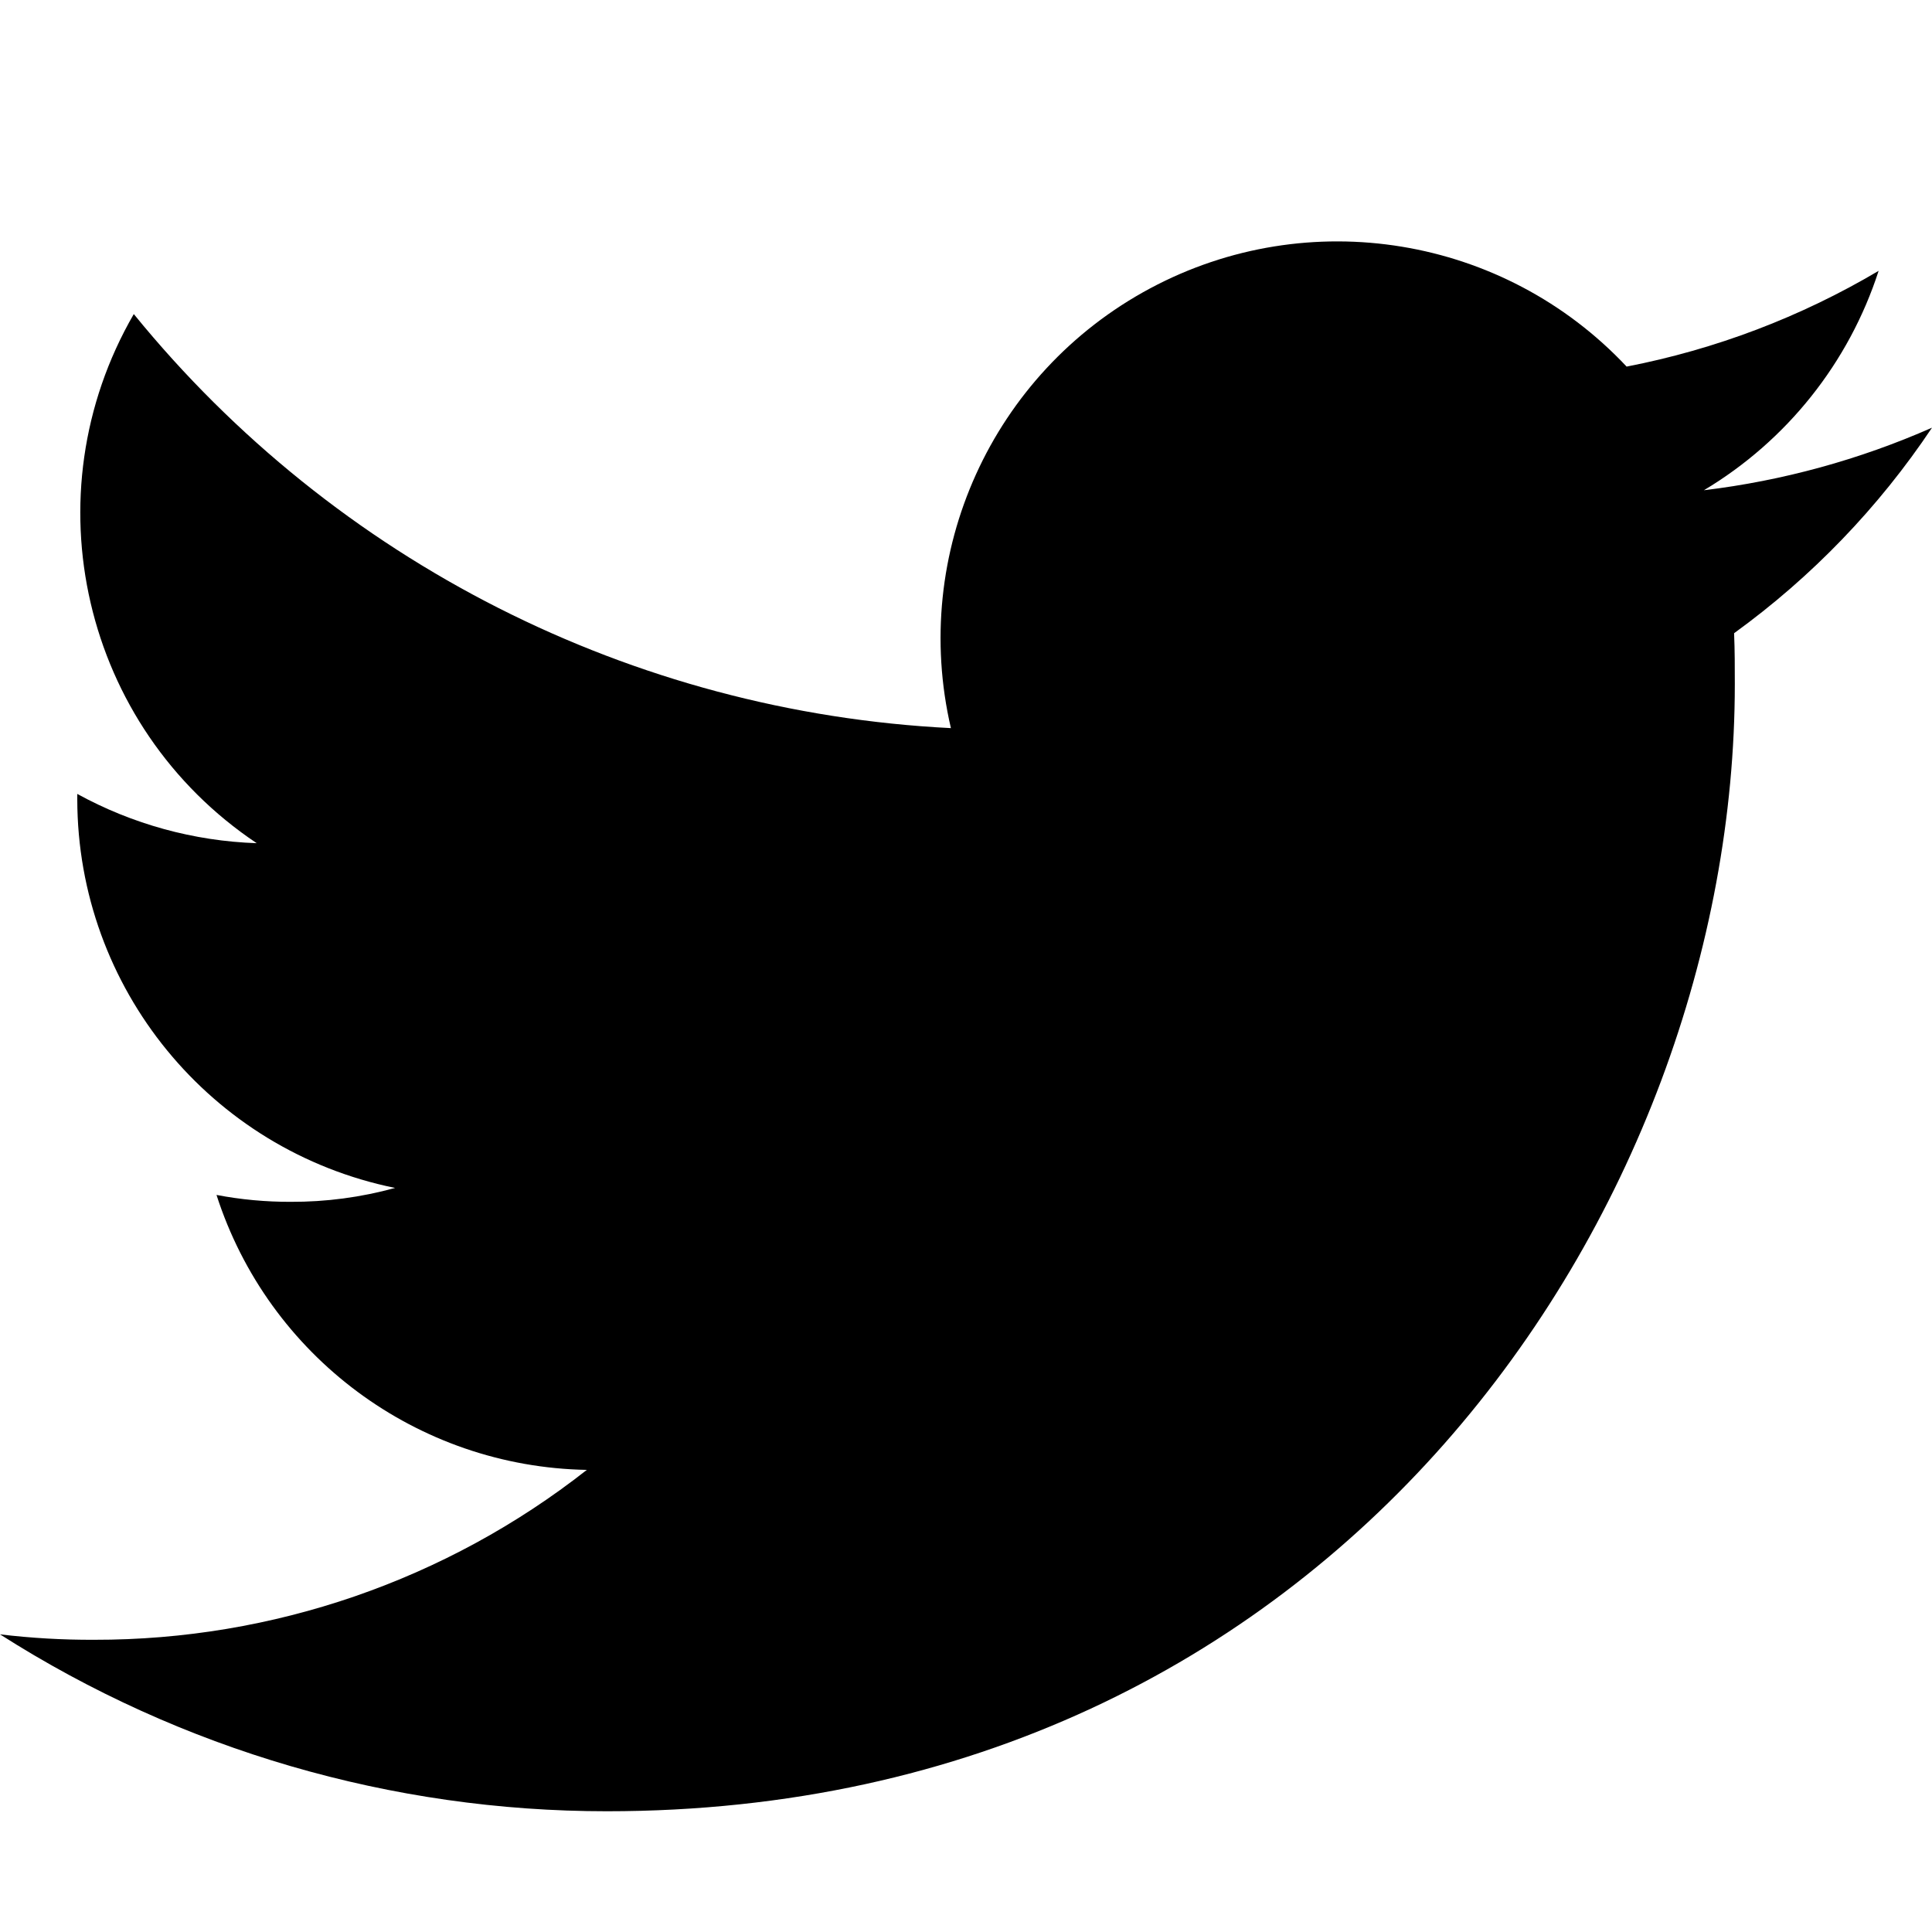
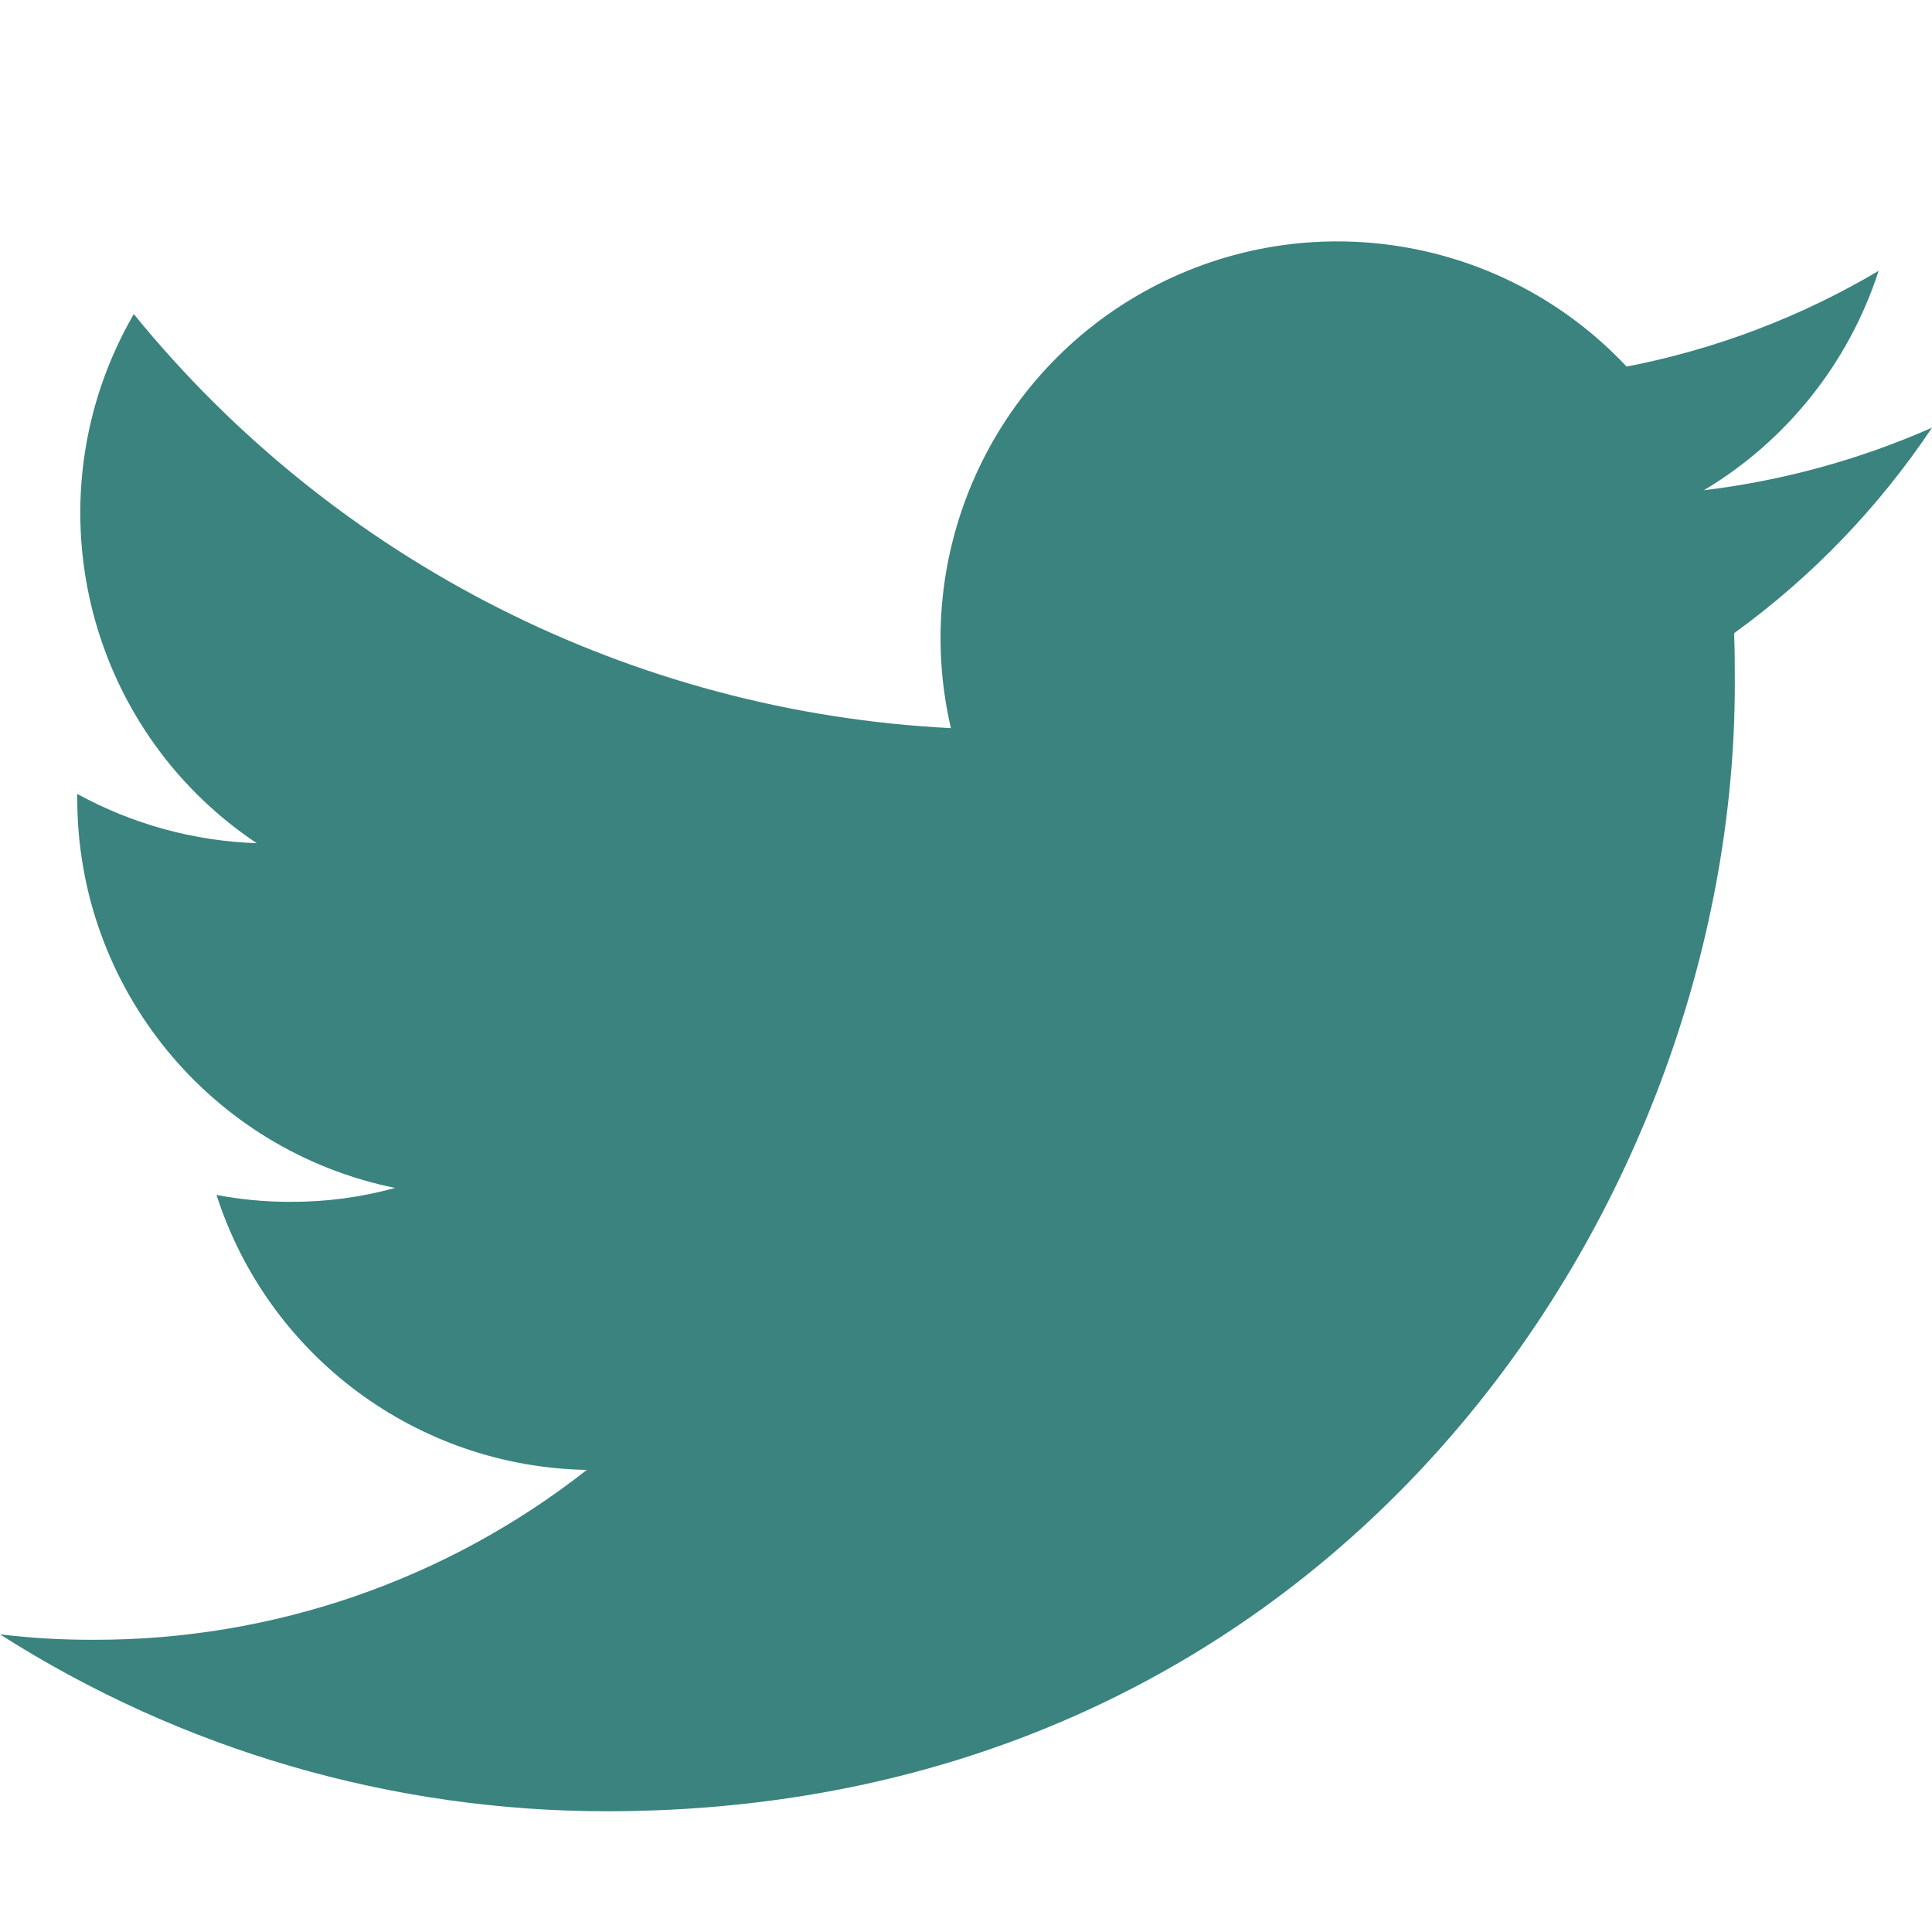
- <svg xmlns="http://www.w3.org/2000/svg" width="16" height="16" fill="currentColor" class="bi bi-twitter" viewBox="0 0 16 16">
+ <svg xmlns="http://www.w3.org/2000/svg" width="16" height="16" fill="#3a837e" class="bi bi-twitter" viewBox="0 0 16 16">
  <path d="M5.026 15c6.038 0 9.341-5.003 9.341-9.334 0-.14 0-.282-.006-.422A6.685 6.685 0 0 0 16 3.542a6.658 6.658 0 0 1-1.889.518 3.301 3.301 0 0 0 1.447-1.817 6.533 6.533 0 0 1-2.087.793A3.286 3.286 0 0 0 7.875 6.03a9.325 9.325 0 0 1-6.767-3.429 3.289 3.289 0 0 0 1.018 4.382A3.323 3.323 0 0 1 .64 6.575v.045a3.288 3.288 0 0 0 2.632 3.218 3.203 3.203 0 0 1-.865.115 3.23 3.23 0 0 1-.614-.057 3.283 3.283 0 0 0 3.067 2.277A6.588 6.588 0 0 1 .78 13.58a6.32 6.32 0 0 1-.78-.045A9.344 9.344 0 0 0 5.026 15z" />
</svg>
